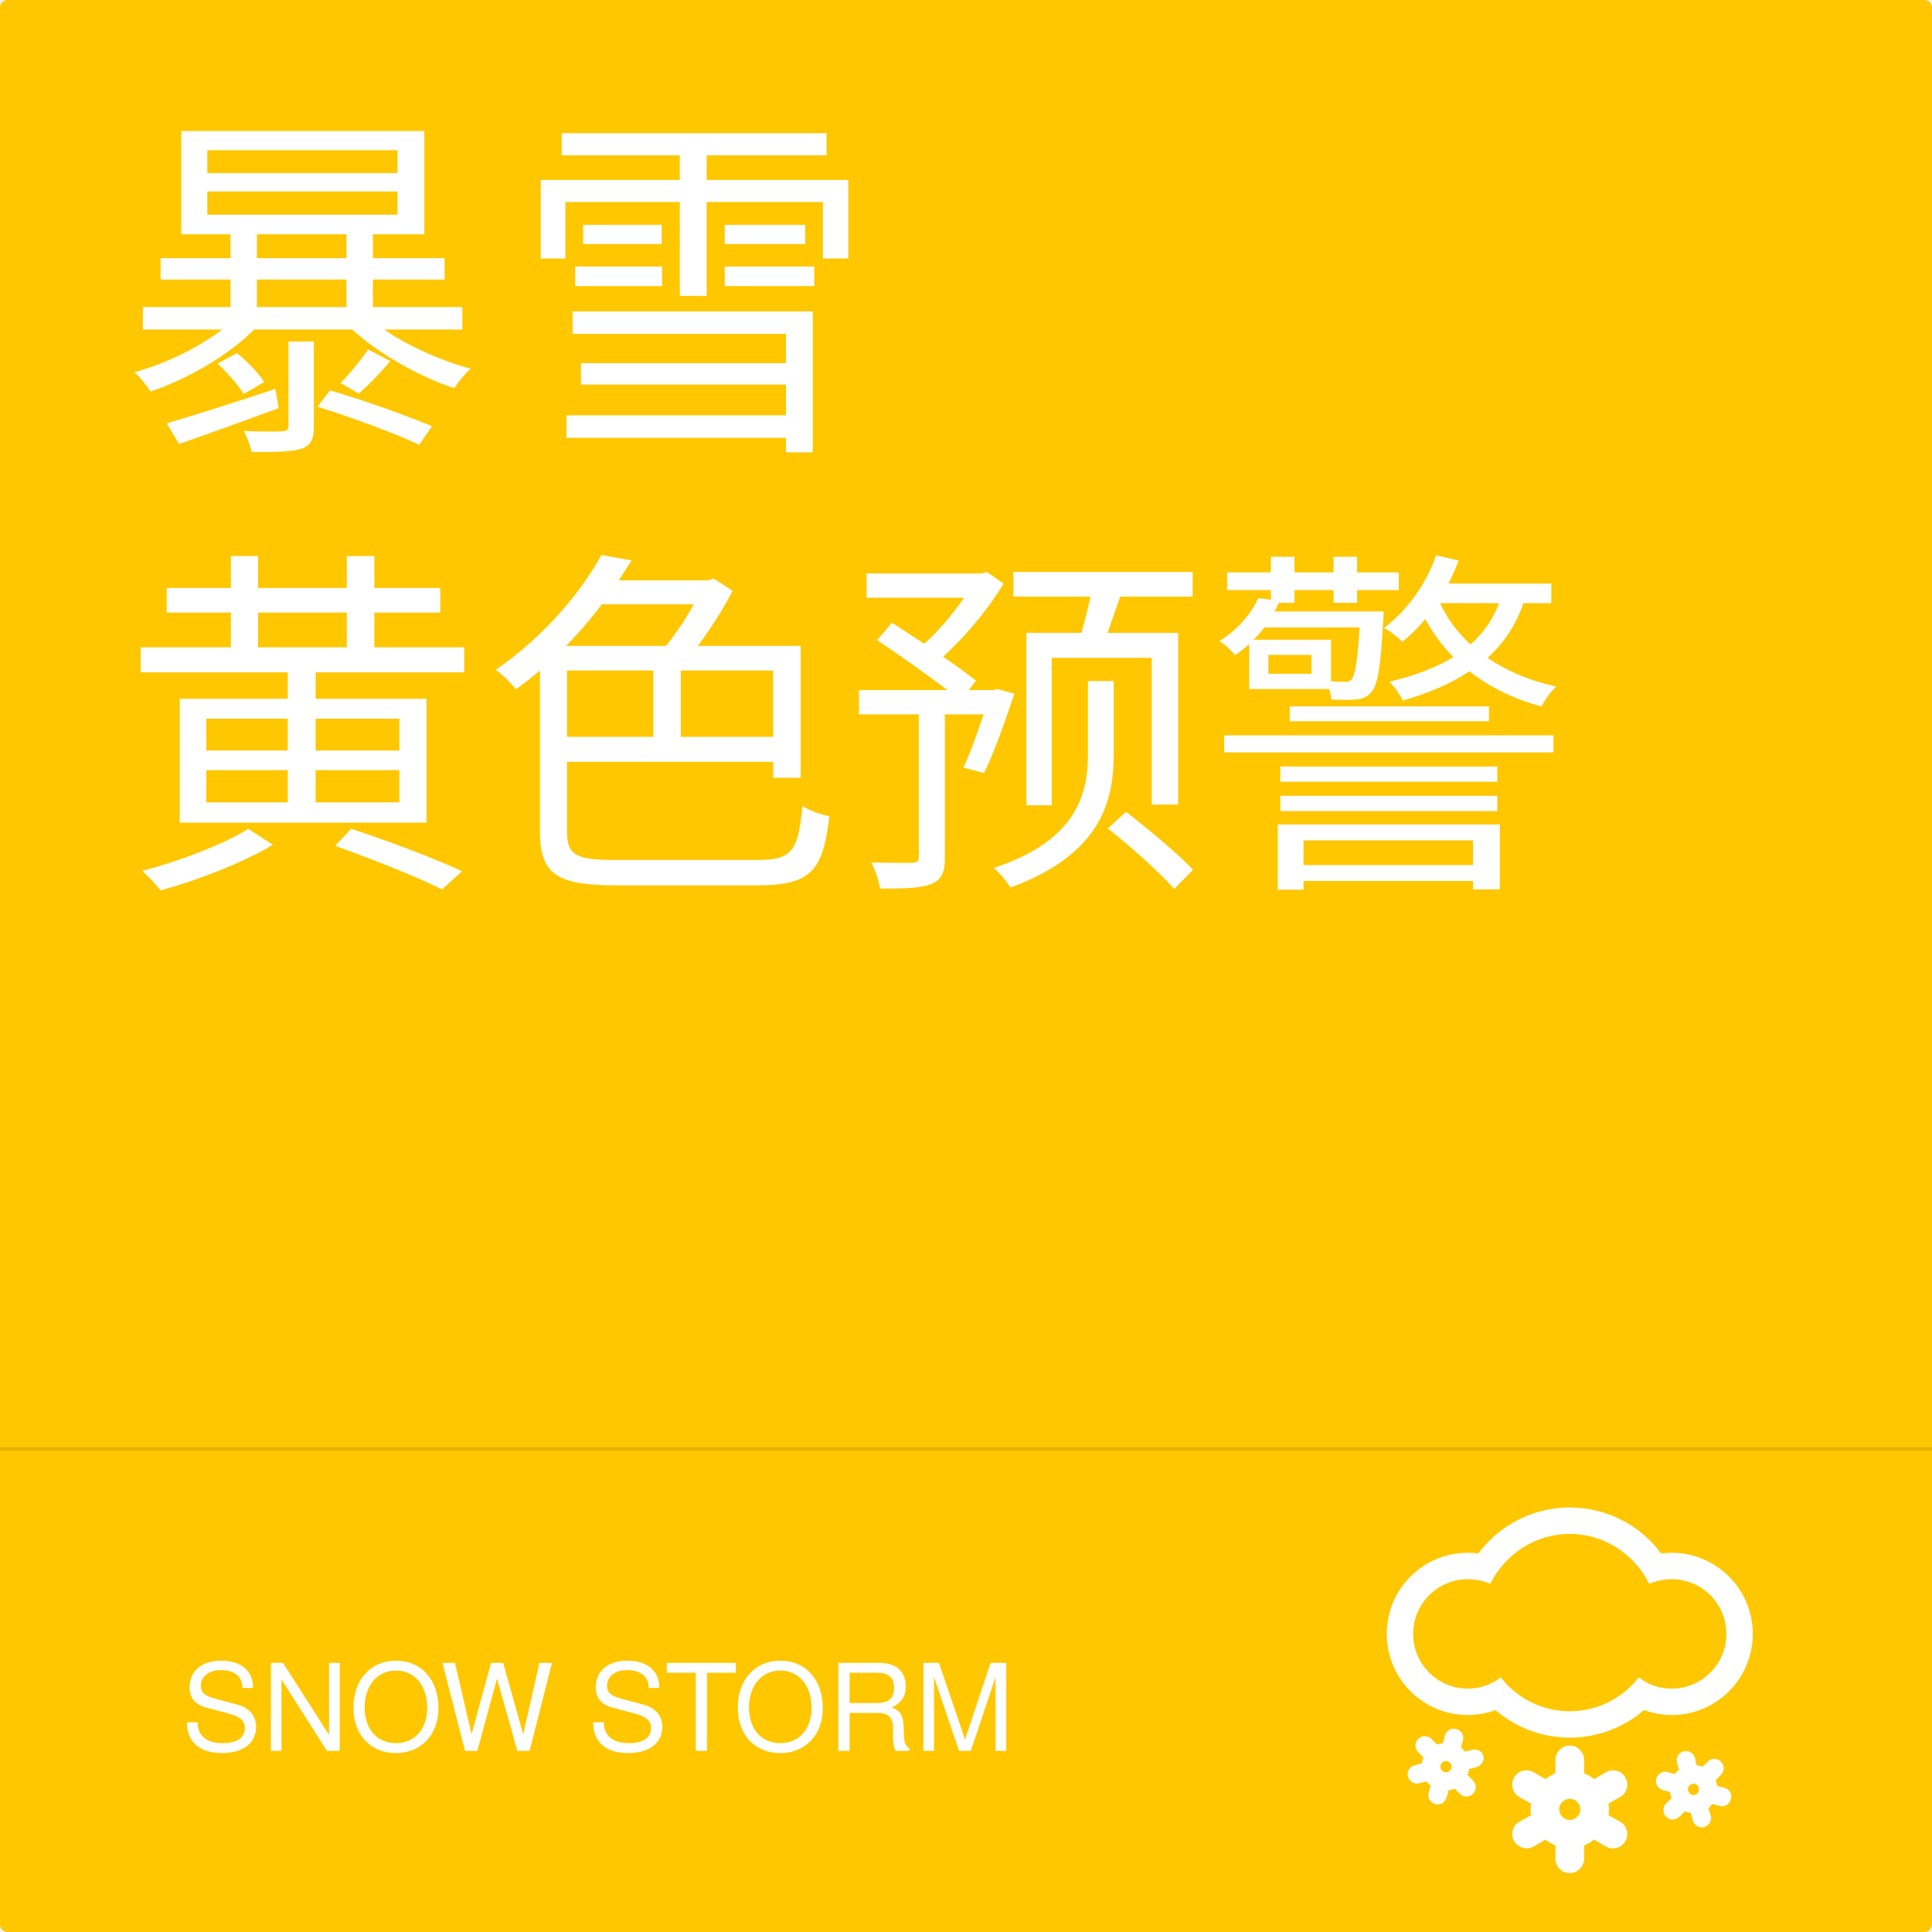
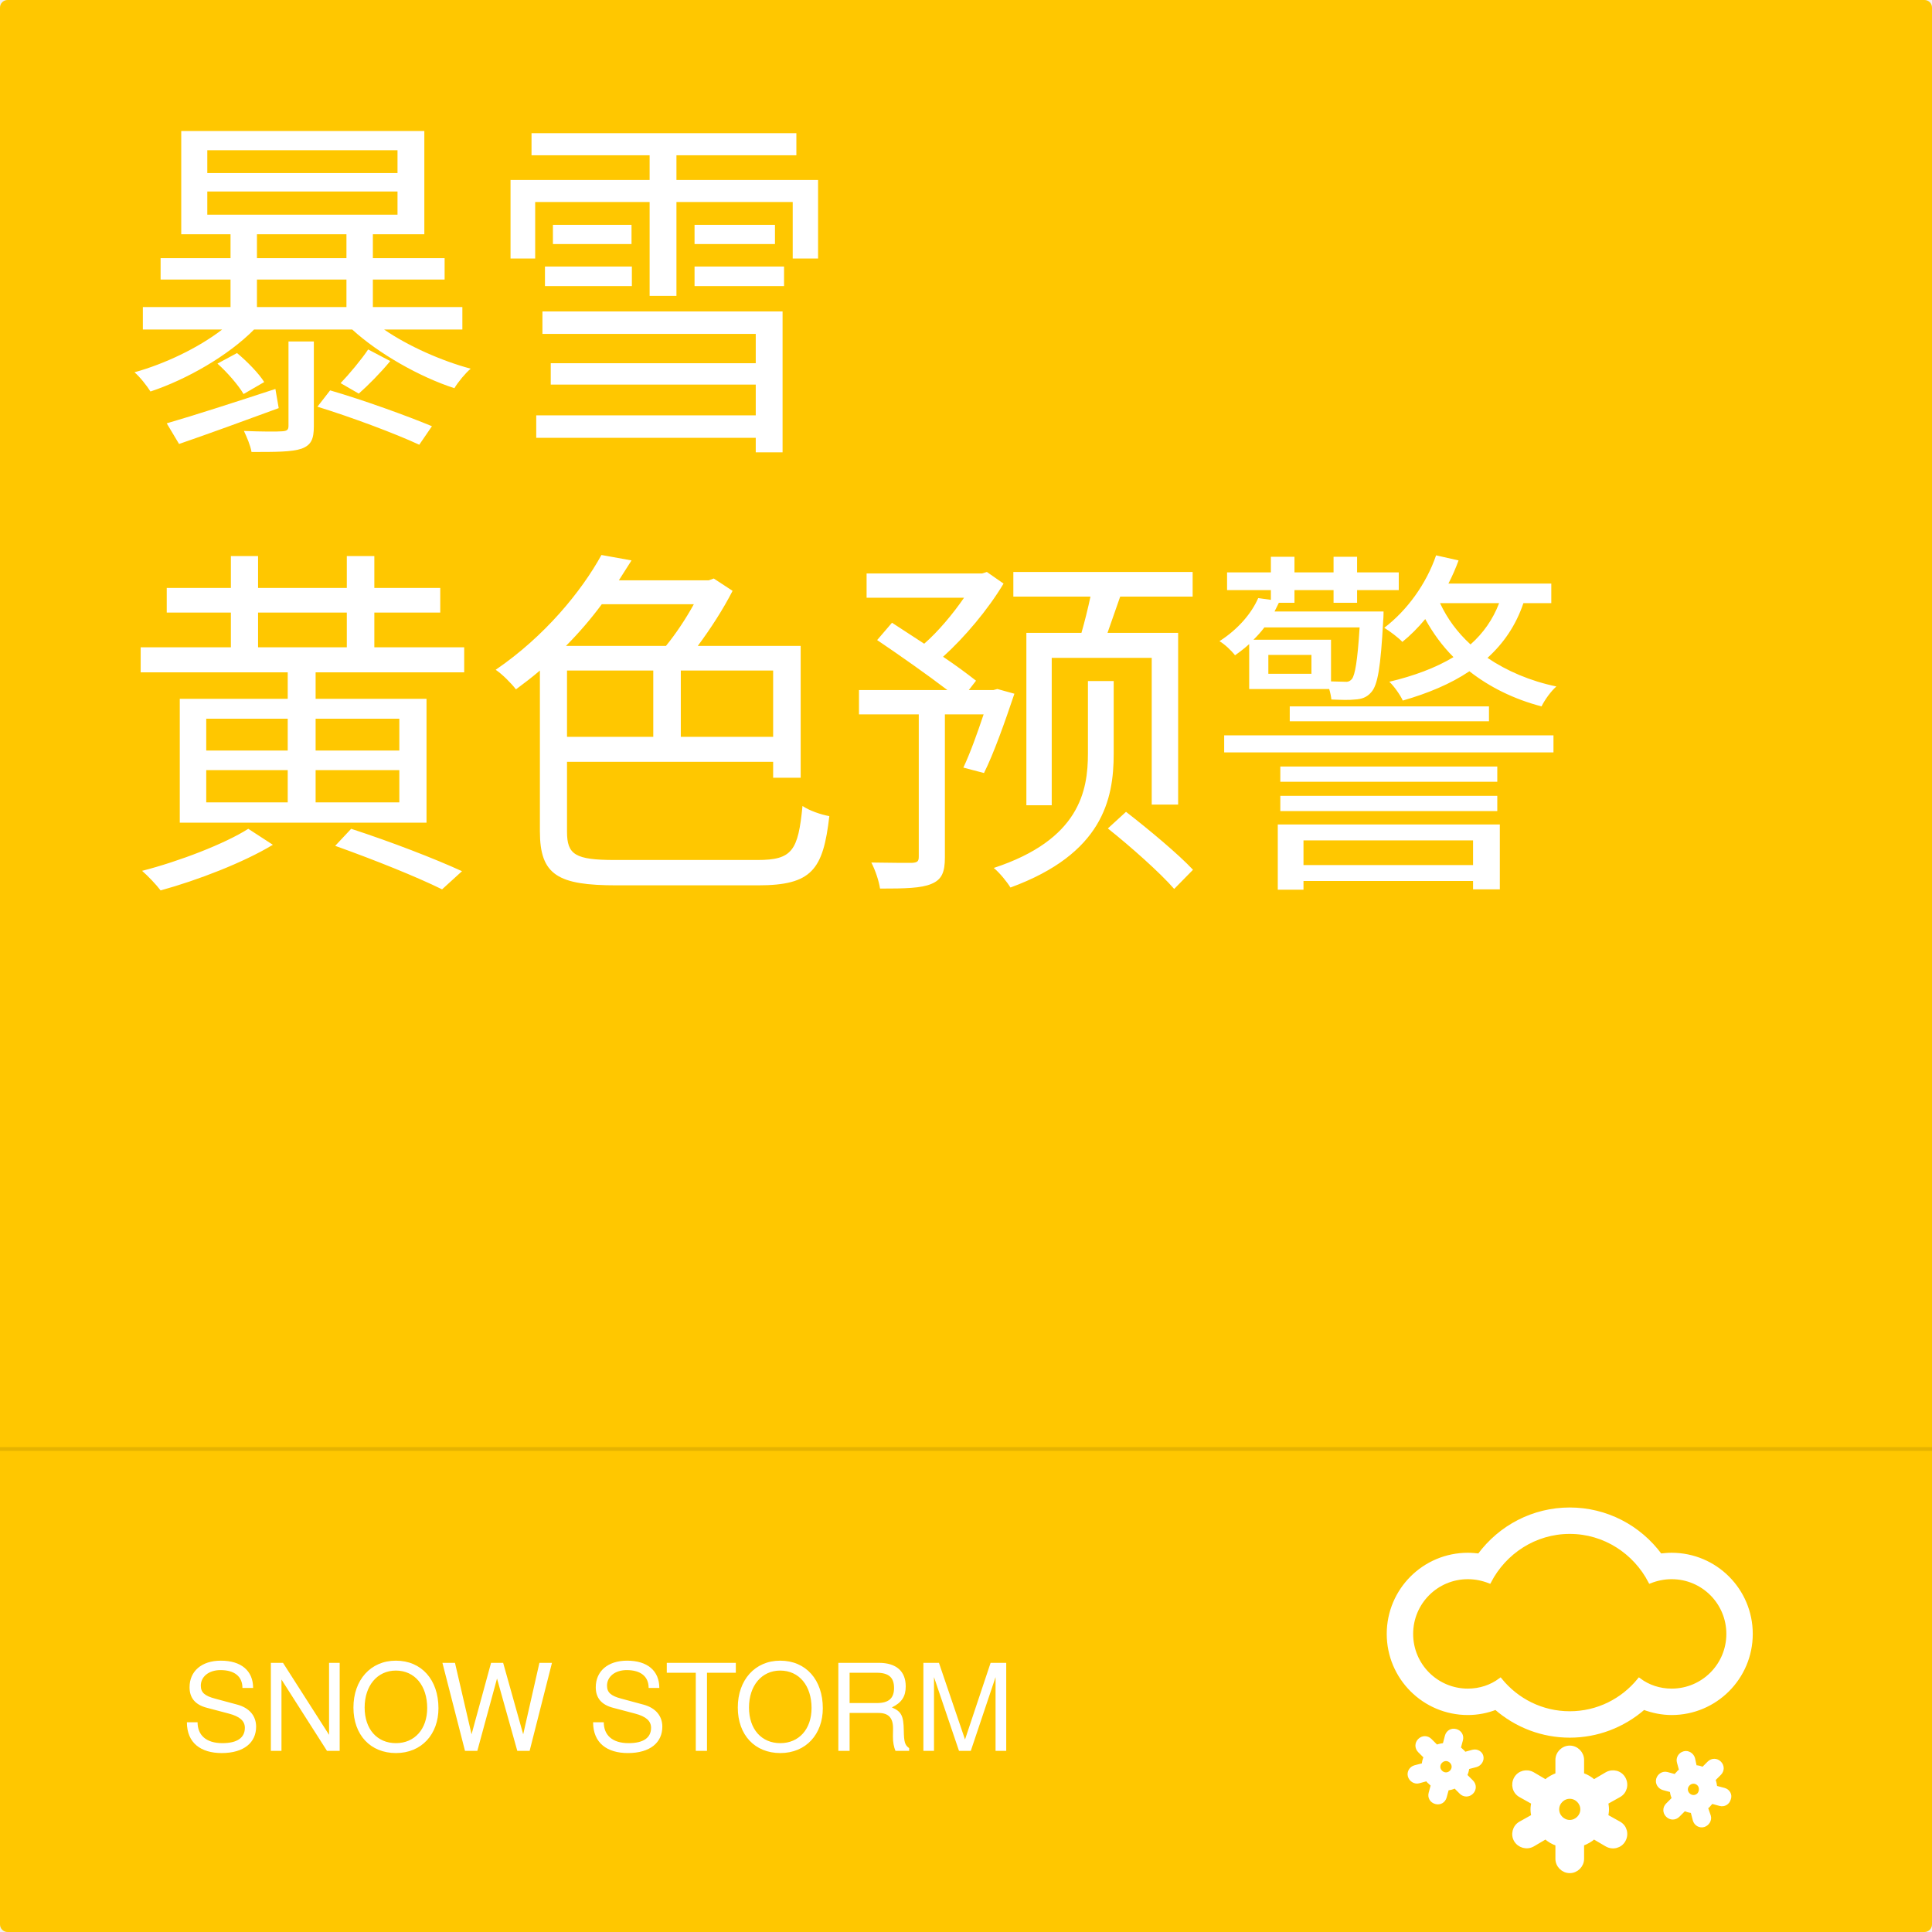
<svg xmlns="http://www.w3.org/2000/svg" version="1.1" viewBox="0 0 512 512" height="512" width="512">
  <rect y="0" x="0" rx="2" ry="2" height="512" width="512" id="rect-doc" style="fill:#ffc700;fill-opacity:1;stroke:none;stroke-opacity:1" />
-   <text id="color0" y="112" x="32" style="font-style:normal;font-variant:normal;font-weight:normal;font-stretch:normal;font-size:96px;font-family:STHeiti;text-align:start;letter-spacing:8px;word-spacing:0;writing-mode:lr-tb;text-anchor:left;fill:#ffffff;fill-opacity:1;stroke:none;">暴雪</text>
-   <text id="color1" y="228" x="32" style="font-style:normal;font-variant:normal;font-weight:normal;font-stretch:normal;font-size:96px;font-family:STHeiti;text-align:start;word-spacing:0;writing-mode:lr-tb;text-anchor:lfet;fill:#ffffff;fill-opacity:1;stroke:none;">黄色预警</text>
+   <text id="color0" y="112" x="32" style="font-style:normal;font-variant:normal;font-weight:normal;font-stretch:normal;font-size:96px;font-family:'Heiti SC';text-align:start;letter-spacing:0px;word-spacing:0;writing-mode:lr-tb;text-anchor:left;fill:#ffffff;fill-opacity:1;stroke:none;">暴雪</text>
+   <text id="color1" y="228" x="32" style="font-style:normal;font-variant:normal;font-weight:normal;font-stretch:normal;font-size:96px;font-family:'Heiti SC';text-align:start;word-spacing:0;writing-mode:lr-tb;text-anchor:lfet;fill:#ffffff;fill-opacity:1;stroke:none;">黄色预警</text>
  <text id="en" y="464" x="48" font-size="32px" fill="#ffffff" fill-opacity="1" stroke="none" font-family="Helvetica Neue" style="font-style:normal;font-variant:normal;font-weight:normal;font-stretch:normal;text-align:start;word-spacing:0;writing-mode:lr-tb;text-anchor:left;">SNOW STORM</text>
  <path style="stroke:#000000;stroke-width:1px;stroke-opacity:0.1" d="M0,384 L512,384" />
  <g transform="translate(368,400)">
    <path stroke="#ffffff" fill="#ffffff" d="M61.1,83.2l-3.4-1.9c0.1-0.6,0.2-1.2,0.2-1.8s-0.1-1.2-0.2-1.8l3.4-1.9c1.6-0.9,2.1-2.9,1.2-4.5    c-0.9-1.6-2.9-2.1-4.5-1.2l-3.4,2c-0.9-0.8-1.9-1.4-3.1-1.8v-3.9c0-1.8-1.5-3.3-3.3-3.3s-3.3,1.5-3.3,3.3v3.9    c-1.1,0.4-2.2,1-3.1,1.8l-3.4-2c-1.6-0.9-3.6-0.4-4.5,1.2c-0.9,1.6-0.4,3.6,1.2,4.5l3.4,1.9c-0.1,0.6-0.2,1.2-0.2,1.8    s0.1,1.2,0.2,1.8l-3.4,1.9c-1.6,0.9-2.1,3-1.2,4.5s2.9,2.1,4.5,1.2l3.4-2c0.9,0.8,1.9,1.4,3.1,1.8v3.9c0,1.8,1.5,3.3,3.3,3.3    s3.3-1.5,3.3-3.3v-3.9c1.1-0.4,2.2-1,3.1-1.8l3.4,2c1.6,0.9,3.6,0.4,4.5-1.2S62.7,84.1,61.1,83.2z M48,82.8    c-1.8,0-3.3-1.5-3.3-3.3s1.5-3.3,3.3-3.3s3.3,1.5,3.3,3.3S49.8,82.8,48,82.8z M88.9,74.3l-2.3-0.6c-0.1-0.7-0.2-1.4-0.5-2.1    l1.6-1.6c0.8-0.8,0.8-2,0-2.8c-0.8-0.8-2-0.8-2.8,0l-1.6,1.6c-0.6-0.3-1.3-0.5-2.1-0.5L80.7,66c-0.3-1-1.4-1.7-2.4-1.4    c-1.1,0.3-1.7,1.4-1.4,2.4l0.6,2.2c-0.3,0.2-0.6,0.4-0.8,0.7c-0.3,0.3-0.5,0.5-0.7,0.8l-2.2-0.6c-1.1-0.3-2.1,0.4-2.4,1.4    c-0.3,1.1,0.4,2.1,1.4,2.4l2.2,0.6c0.1,0.7,0.2,1.4,0.6,2.1l-1.7,1.7c-0.8,0.8-0.8,2,0,2.8c0.8,0.8,2,0.8,2.8,0l1.7-1.7    c0.6,0.3,1.3,0.5,2.1,0.6l0.6,2.3c0.3,1.1,1.4,1.7,2.4,1.4c1-0.3,1.7-1.4,1.4-2.4L84.1,79c0.3-0.2,0.6-0.4,0.8-0.7    c0.3-0.3,0.5-0.6,0.7-0.8l2.2,0.6c1.1,0.3,2.1-0.3,2.4-1.4C90.6,75.7,90,74.6,88.9,74.3z M82.2,75.6c-0.8,0.8-2,0.8-2.8,0    c-0.8-0.8-0.8-2,0-2.8c0.8-0.8,2-0.8,2.8,0C82.9,73.5,82.9,74.8,82.2,75.6z M22.3,64.2l-2.2,0.6c-0.2-0.3-0.4-0.6-0.7-0.8    c-0.3-0.3-0.5-0.5-0.8-0.7l0.6-2.2c0.3-1.1-0.3-2.1-1.4-2.4c-1.1-0.3-2.1,0.3-2.4,1.4l-0.6,2.3c-0.7,0.1-1.4,0.2-2.1,0.5L11,61.2    c-0.8-0.8-2-0.8-2.8,0c-0.8,0.8-0.8,2,0,2.8l1.6,1.6c-0.3,0.7-0.5,1.3-0.5,2.1l-2.3,0.6c-1.1,0.3-1.7,1.4-1.4,2.4    c0.3,1,1.4,1.7,2.4,1.4l2.2-0.6c0.2,0.3,0.4,0.6,0.7,0.8c0.3,0.3,0.5,0.5,0.8,0.7l-0.6,2.2c-0.3,1.1,0.3,2.1,1.4,2.4    c1.1,0.3,2.1-0.3,2.4-1.4l0.6-2.2c0.7-0.1,1.4-0.2,2.1-0.6l1.6,1.6c0.8,0.8,2,0.8,2.8,0c0.8-0.8,0.8-2,0-2.8l-1.7-1.7    c0.3-0.6,0.5-1.3,0.6-2.1l2.3-0.6c1-0.3,1.7-1.4,1.4-2.4C24.4,64.6,23.4,63.9,22.3,64.2z M16.6,69.6c-0.8,0.8-2,0.8-2.8,0    c-0.8-0.8-0.8-2,0-2.8c0.8-0.8,2-0.8,2.8,0S17.4,68.8,16.6,69.6z M96,33c0-11.6-9.4-21-21-21c-1,0-2,0.1-3,0.2    C66.4,4.6,57.6,0,48,0S29.6,4.6,24,12.2c-1-0.1-2-0.2-3-0.2C9.4,12,0,21.4,0,33s9.4,21,21,21c2.6,0,5.1-0.5,7.4-1.4    C33.9,57.4,40.8,60,48,60c7.2,0,14.1-2.6,19.6-7.4c2.4,0.9,4.9,1.4,7.4,1.4C86.6,54,96,44.6,96,33z M66.4,45.2    C62,50.6,55.4,54,48,54s-14-3.4-18.4-8.8C27.2,47,24.2,48,21,48c-8.3,0-15-6.7-15-15s6.7-15,15-15c2,0,3.9,0.4,5.7,1.1    C30.7,11.4,38.7,6,48,6s17.3,5.4,21.3,13.1C71.1,18.4,73,18,75,18c8.3,0,15,6.7,15,15s-6.7,15-15,15C71.8,48,68.8,47,66.4,45.2z" />
  </g>
</svg>
